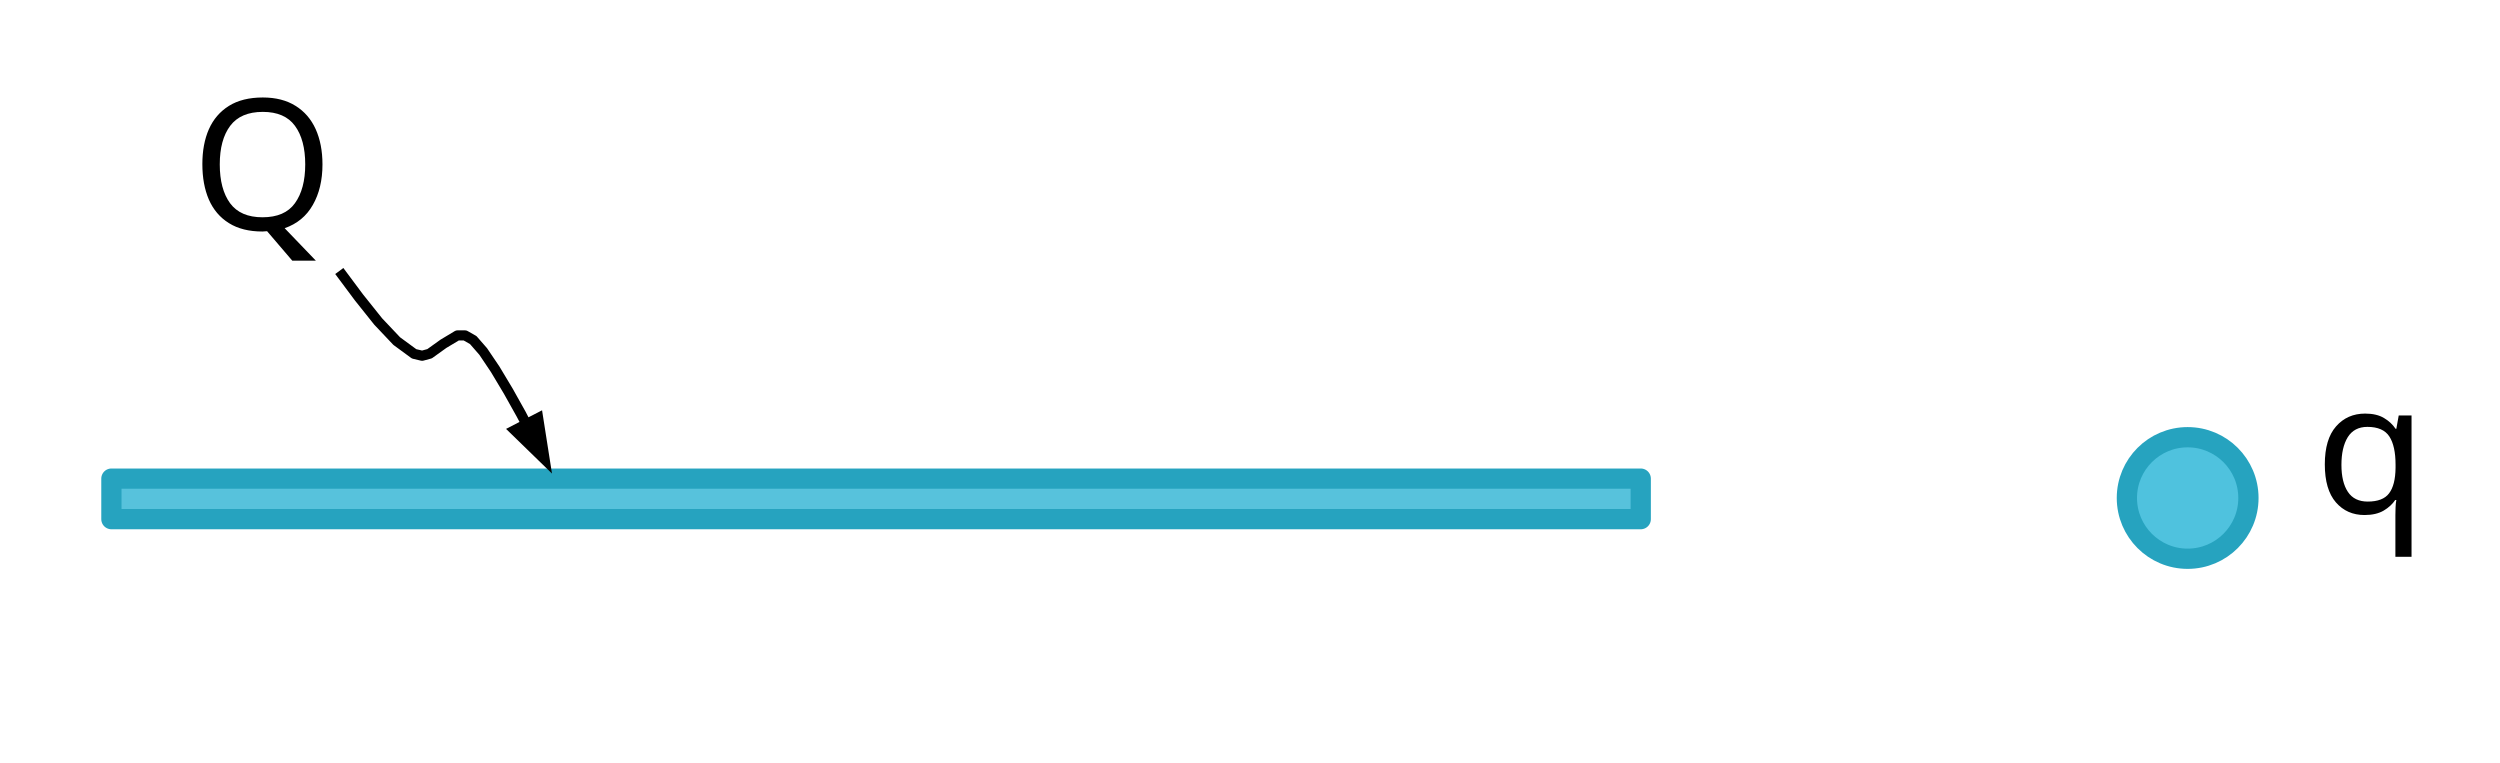
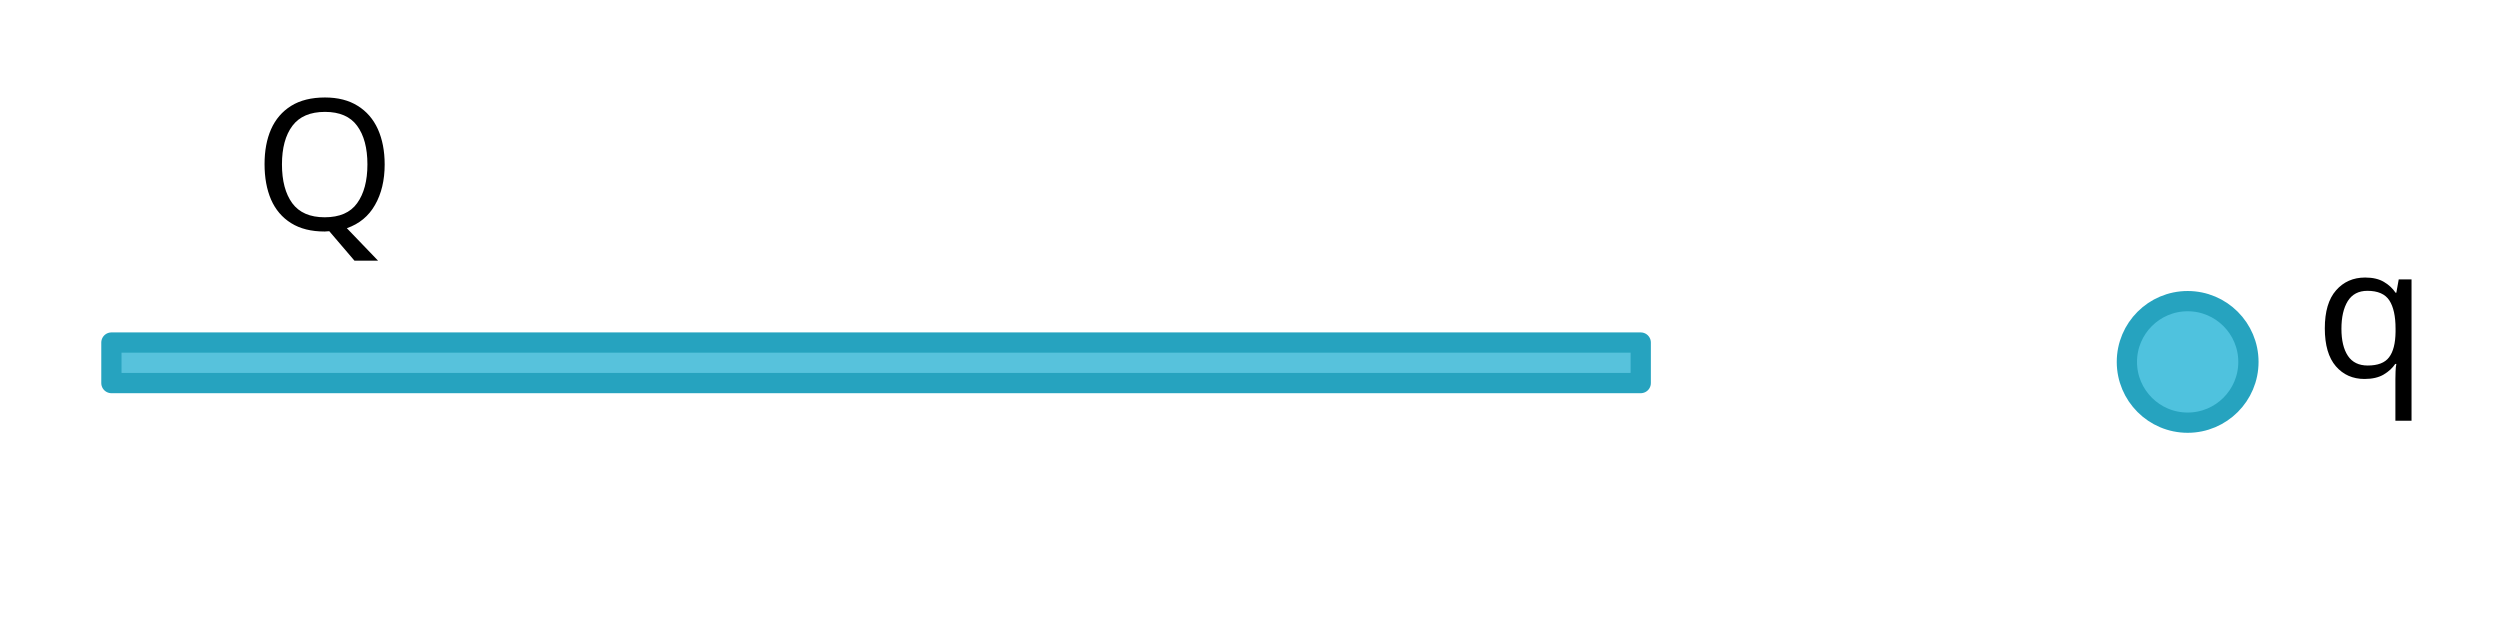
- <svg xmlns="http://www.w3.org/2000/svg" width="246.84pt" height="75.258pt" viewBox="0 0 246.84 75.258" version="1.1" id="svg4290">
+ <svg xmlns="http://www.w3.org/2000/svg" width="246.84pt" height="62.733pt" viewBox="0 0 246.84 62.733" version="1.1" id="svg4290">
  <defs id="defs4292">
    <g id="g4294">
      <symbol overflow="visible" id="glyph0-0" style="overflow:visible">
        <path style="stroke:none" d="m 2.5,0 0,-11.25 9,0 0,11.25 z m 0.281,-0.281 8.438,0 0,-10.688 -8.438,0 z m 0,0" id="path4297" />
      </symbol>
      <symbol overflow="visible" id="glyph0-1" style="overflow:visible">
        <path style="stroke:none" d="m 10.312,-3.297 0.297,0.062 L 9.594,0 0.359,0 l 0,-0.328 0.453,0 c 0.5,0 0.859,-0.16 1.078,-0.484 0.125,-0.188 0.188,-0.625 0.188,-1.312 l 0,-7.688 c 0,-0.738 -0.086,-1.203 -0.25,-1.391 C 1.598,-11.461 1.258,-11.594 0.812,-11.594 l -0.453,0 0,-0.328 5.391,0 0,0.328 c -0.625,-0.008 -1.07,0.047 -1.328,0.172 -0.25,0.125 -0.422,0.281 -0.516,0.469 -0.094,0.188 -0.141,0.637 -0.141,1.344 l 0,7.484 c 0,0.492 0.047,0.828 0.141,1.016 0.07,0.117 0.18,0.203 0.328,0.266 C 4.379,-0.781 4.832,-0.75 5.594,-0.75 l 0.875,0 c 0.914,0 1.555,-0.066 1.922,-0.203 0.375,-0.133 0.711,-0.375 1.016,-0.719 0.301,-0.344 0.602,-0.883 0.906,-1.625 z m 0,0" id="path4300" />
      </symbol>
      <symbol overflow="visible" id="glyph0-2" style="overflow:visible">
        <path style="stroke:none" d="m 5.125,-1.156 c -0.824,0.637 -1.344,1.008 -1.562,1.109 -0.312,0.145 -0.648,0.219 -1,0.219 -0.562,0 -1.027,-0.188 -1.391,-0.562 -0.355,-0.383 -0.531,-0.891 -0.531,-1.516 0,-0.395 0.086,-0.734 0.266,-1.016 0.238,-0.406 0.656,-0.781 1.25,-1.125 C 2.75,-4.398 3.738,-4.828 5.125,-5.328 l 0,-0.328 C 5.125,-6.457 4.992,-7.004 4.734,-7.297 4.484,-7.598 4.113,-7.75 3.625,-7.75 c -0.367,0 -0.656,0.102 -0.875,0.297 -0.219,0.199 -0.328,0.43 -0.328,0.688 l 0.016,0.5 c 0,0.273 -0.074,0.48 -0.219,0.625 -0.137,0.148 -0.312,0.219 -0.531,0.219 -0.219,0 -0.398,-0.07 -0.531,-0.219 -0.137,-0.156 -0.203,-0.363 -0.203,-0.625 0,-0.5 0.254,-0.957 0.766,-1.375 0.52,-0.426 1.242,-0.641 2.172,-0.641 0.719,0 1.305,0.121 1.766,0.359 0.344,0.18 0.598,0.461 0.766,0.844 0.102,0.25 0.156,0.766 0.156,1.547 l 0,2.734 c 0,0.773 0.008,1.246 0.031,1.422 0.031,0.168 0.078,0.281 0.141,0.344 0.07,0.055 0.156,0.078 0.25,0.078 0.094,0 0.176,-0.02 0.25,-0.062 0.113,-0.07 0.348,-0.285 0.703,-0.641 l 0,0.5 c -0.656,0.875 -1.281,1.312 -1.875,1.312 -0.293,0 -0.523,-0.102 -0.688,-0.297 C 5.223,-0.336 5.133,-0.676 5.125,-1.156 Z m 0,-0.578 0,-3.062 c -0.887,0.355 -1.461,0.605 -1.719,0.75 C 2.945,-3.797 2.617,-3.531 2.422,-3.25 2.223,-2.969 2.125,-2.66 2.125,-2.328 c 0,0.43 0.125,0.781 0.375,1.062 0.25,0.273 0.535,0.406 0.859,0.406 0.445,0 1.035,-0.289 1.766,-0.875 z m 0,0" id="path4303" />
      </symbol>
      <symbol overflow="visible" id="glyph0-3" style="overflow:visible">
        <path style="stroke:none" d="m 7.922,0.125 c 0.602,1.031 1.25,1.789 1.938,2.281 0.695,0.488 1.488,0.77 2.375,0.844 l 0,0.281 C 11.422,3.5 10.555,3.332 9.641,3.031 8.723,2.738 7.852,2.328 7.031,1.797 6.207,1.273 5.492,0.719 4.891,0.125 c -0.844,-0.332 -1.512,-0.691 -2,-1.078 -0.719,-0.562 -1.277,-1.258 -1.672,-2.094 -0.387,-0.832 -0.578,-1.812 -0.578,-2.938 0,-1.781 0.57,-3.258 1.719,-4.438 1.156,-1.176 2.555,-1.766 4.203,-1.766 1.551,0 2.895,0.59 4.031,1.766 1.145,1.18 1.719,2.668 1.719,4.469 0,1.461 -0.406,2.742 -1.219,3.844 -0.812,1.105 -1.871,1.852 -3.172,2.234 z m -1.469,-11.641 c -1.062,0 -1.922,0.383 -2.578,1.141 -0.824,0.961 -1.234,2.422 -1.234,4.391 0,1.93 0.414,3.414 1.25,4.453 0.645,0.805 1.5,1.203 2.562,1.203 1.102,0 1.988,-0.398 2.656,-1.203 0.789,-0.945 1.188,-2.348 1.188,-4.203 0,-1.414 -0.215,-2.613 -0.641,-3.594 -0.336,-0.75 -0.781,-1.301 -1.344,-1.656 -0.555,-0.352 -1.172,-0.531 -1.859,-0.531 z m 0,0" id="path4306" />
      </symbol>
      <symbol overflow="visible" id="glyph1-0" style="overflow:visible">
        <path style="stroke:none" d="m 2.5,0 0,-11.25 9,0 0,11.25 z m 0.281,-0.281 8.438,0 0,-10.688 -8.438,0 z m 0,0" id="path4309" />
      </symbol>
      <symbol overflow="visible" id="glyph1-1" style="overflow:visible">
        <path style="stroke:none" d="m 8.531,-7.953 -2.875,9.938 c -0.125,0.445 -0.188,0.738 -0.188,0.875 0,0.133 0.031,0.25 0.094,0.344 0.07,0.094 0.164,0.164 0.281,0.219 0.188,0.07 0.426,0.109 0.719,0.109 l -0.094,0.312 -4.203,0 0.078,-0.312 C 2.914,3.477 3.273,3.426 3.422,3.375 3.641,3.289 3.82,3.145 3.969,2.938 4.113,2.738 4.273,2.32 4.453,1.688 L 5.656,-2.641 C 4.883,-1.516 4.164,-0.723 3.5,-0.266 3.02,0.055 2.578,0.219 2.172,0.219 1.586,0.219 1.145,-0.02 0.844,-0.5 0.539,-0.977 0.391,-1.492 0.391,-2.047 c 0,-0.883 0.27,-1.812 0.812,-2.781 C 1.754,-5.805 2.473,-6.602 3.359,-7.219 4.055,-7.707 4.688,-7.953 5.25,-7.953 c 0.414,0 0.758,0.105 1.031,0.312 C 6.551,-7.441 6.75,-7.125 6.875,-6.688 l 0.281,-0.984 z m -2,1.719 c 0,-0.375 -0.117,-0.68 -0.344,-0.922 -0.23,-0.25 -0.512,-0.375 -0.844,-0.375 -0.719,0 -1.477,0.621 -2.266,1.859 -0.781,1.23 -1.172,2.387 -1.172,3.469 0,0.449 0.094,0.789 0.281,1.016 0.195,0.219 0.438,0.328 0.719,0.328 0.363,0 0.77,-0.195 1.219,-0.594 0.688,-0.602 1.258,-1.375 1.719,-2.312 0.457,-0.945 0.688,-1.77 0.688,-2.469 z m 0,0" id="path4312" />
      </symbol>
    </g>
  </defs>
-   <path id="path4315" d="m 11,47.258 151,0 0,4 -151,0 z m 0,0" style="fill:#57c2dc;fill-opacity:1;fill-rule:nonzero;stroke:#26a3bf;stroke-width:2;stroke-linecap:butt;stroke-linejoin:round;stroke-miterlimit:10;stroke-opacity:1" />
-   <path id="path4343" d="m 33.902,26.461 1.938,2.602 1.891,2.367 1.77,1.871 1.602,1.176 0.57,0.133 0.52,-0.141 1.297,-0.93 1.418,-0.852 c 0.078,-0.043 0.164,-0.07 0.258,-0.07 l 0.746,0 c 0.086,0 0.172,0.02 0.246,0.062 l 0.812,0.461 c 0.051,0.027 0.094,0.062 0.129,0.105 l 0.988,1.133 1.223,1.809 1.301,2.168 1.289,2.305 0.281,0.543 1.34,-0.691 0.98,6.246 -4.535,-4.41 1.328,-0.688 -0.27,-0.512 -1.273,-2.277 -1.27,-2.125 -1.148,-1.711 -0.93,-1.066 -0.621,-0.352 -0.48,0 -1.227,0.734 -1.371,0.984 c -0.051,0.035 -0.105,0.059 -0.16,0.074 l -0.734,0.199 c -0.078,0.02 -0.164,0.023 -0.246,0.004 l -0.789,-0.188 c -0.066,-0.016 -0.125,-0.043 -0.18,-0.082 l -1.719,-1.262 c -0.027,-0.02 -0.047,-0.039 -0.07,-0.062 L 36.949,32.055 35.039,29.66 33.098,27.055 Z m 0,0" style="fill:#000000;fill-opacity:1;fill-rule:nonzero;stroke:none" />
-   <path id="path4345" d="m 210,49.169 c 0,-3.313 2.688,-6 6,-6 3.313,0 6,2.688 6,6 0,3.313 -2.688,6 -6,6 -3.312,0 -6,-2.688 -6,-6 z m 0,0" style="fill:#4fc2de;fill-opacity:1;fill-rule:nonzero;stroke:#26a3bf;stroke-width:2;stroke-linecap:butt;stroke-linejoin:round;stroke-miterlimit:10;stroke-opacity:1" />
-   <text xml:space="preserve" style="font-style:normal;font-variant:normal;font-weight:normal;font-stretch:normal;font-size:32px;line-height:125%;font-family:KaTeX_Main;-inkscape-font-specification:'KaTeX_Main, Normal';text-align:start;letter-spacing:0px;word-spacing:0px;writing-mode:lr-tb;text-anchor:start;fill:#000000;fill-opacity:1;stroke:none;stroke-width:1px;stroke-linecap:butt;stroke-linejoin:miter;stroke-opacity:1" x="18.886" y="22.672" id="text6647">
-     <tspan id="tspan6649" x="18.886" y="22.672" style="font-style:normal;font-variant:normal;font-weight:normal;font-stretch:normal;font-size:18px;line-height:125%;font-family:KaTeX_Math;-inkscape-font-specification:'KaTeX_Math, Normal';text-align:start;writing-mode:lr-tb;text-anchor:start">Q</tspan>
+   <path id="path4315" d="m 11,33.822 151,0 0,4 -151,0 z m 0,0" style="fill:#57c2dc;fill-opacity:1;fill-rule:nonzero;stroke:#26a3bf;stroke-width:2;stroke-linecap:butt;stroke-linejoin:round;stroke-miterlimit:10;stroke-opacity:1" />
+   <path id="path4345" d="m 210,35.733 c 0,-3.313 2.688,-6 6,-6 3.313,0 6,2.688 6,6 0,3.313 -2.688,6 -6,6 -3.312,0 -6,-2.688 -6,-6 z m 0,0" style="fill:#4fc2de;fill-opacity:1;fill-rule:nonzero;stroke:#26a3bf;stroke-width:2;stroke-linecap:butt;stroke-linejoin:round;stroke-miterlimit:10;stroke-opacity:1" />
+   <text xml:space="preserve" style="font-style:normal;font-variant:normal;font-weight:normal;font-stretch:normal;font-size:32px;line-height:125%;font-family:KaTeX_Main;-inkscape-font-specification:'KaTeX_Main, Normal';text-align:start;letter-spacing:0px;word-spacing:0px;writing-mode:lr-tb;text-anchor:start;fill:#000000;fill-opacity:1;stroke:none;stroke-width:1px;stroke-linecap:butt;stroke-linejoin:miter;stroke-opacity:1" x="25.029" y="22.672" id="text6647">
+     <tspan id="tspan6649" x="25.029" y="22.672" style="font-style:normal;font-variant:normal;font-weight:normal;font-stretch:normal;font-size:18px;line-height:125%;font-family:KaTeX_Math;-inkscape-font-specification:'KaTeX_Math, Normal';text-align:start;writing-mode:lr-tb;text-anchor:start">Q</tspan>
  </text>
-   <text xml:space="preserve" style="font-style:normal;font-variant:normal;font-weight:normal;font-stretch:normal;font-size:32px;line-height:125%;font-family:KaTeX_Main;-inkscape-font-specification:'KaTeX_Main, Normal';text-align:start;letter-spacing:0px;word-spacing:0px;writing-mode:lr-tb;text-anchor:start;fill:#000000;fill-opacity:1;stroke:none;stroke-width:1px;stroke-linecap:butt;stroke-linejoin:miter;stroke-opacity:1" x="228.56" y="50.665" id="text6647-8">
-     <tspan id="tspan6649-8" x="228.56" y="50.665" style="font-style:normal;font-variant:normal;font-weight:normal;font-stretch:normal;font-size:18px;line-height:125%;font-family:KaTeX_Math;-inkscape-font-specification:'KaTeX_Math, Normal';text-align:start;writing-mode:lr-tb;text-anchor:start">q</tspan>
+   <text xml:space="preserve" style="font-style:normal;font-variant:normal;font-weight:normal;font-stretch:normal;font-size:32px;line-height:125%;font-family:KaTeX_Main;-inkscape-font-specification:'KaTeX_Main, Normal';text-align:start;letter-spacing:0px;word-spacing:0px;writing-mode:lr-tb;text-anchor:start;fill:#000000;fill-opacity:1;stroke:none;stroke-width:1px;stroke-linecap:butt;stroke-linejoin:miter;stroke-opacity:1" x="228.56" y="37.229" id="text6647-8">
+     <tspan id="tspan6649-8" x="228.56" y="37.229" style="font-style:normal;font-variant:normal;font-weight:normal;font-stretch:normal;font-size:18px;line-height:125%;font-family:KaTeX_Math;-inkscape-font-specification:'KaTeX_Math, Normal';text-align:start;writing-mode:lr-tb;text-anchor:start">q</tspan>
  </text>
</svg>
